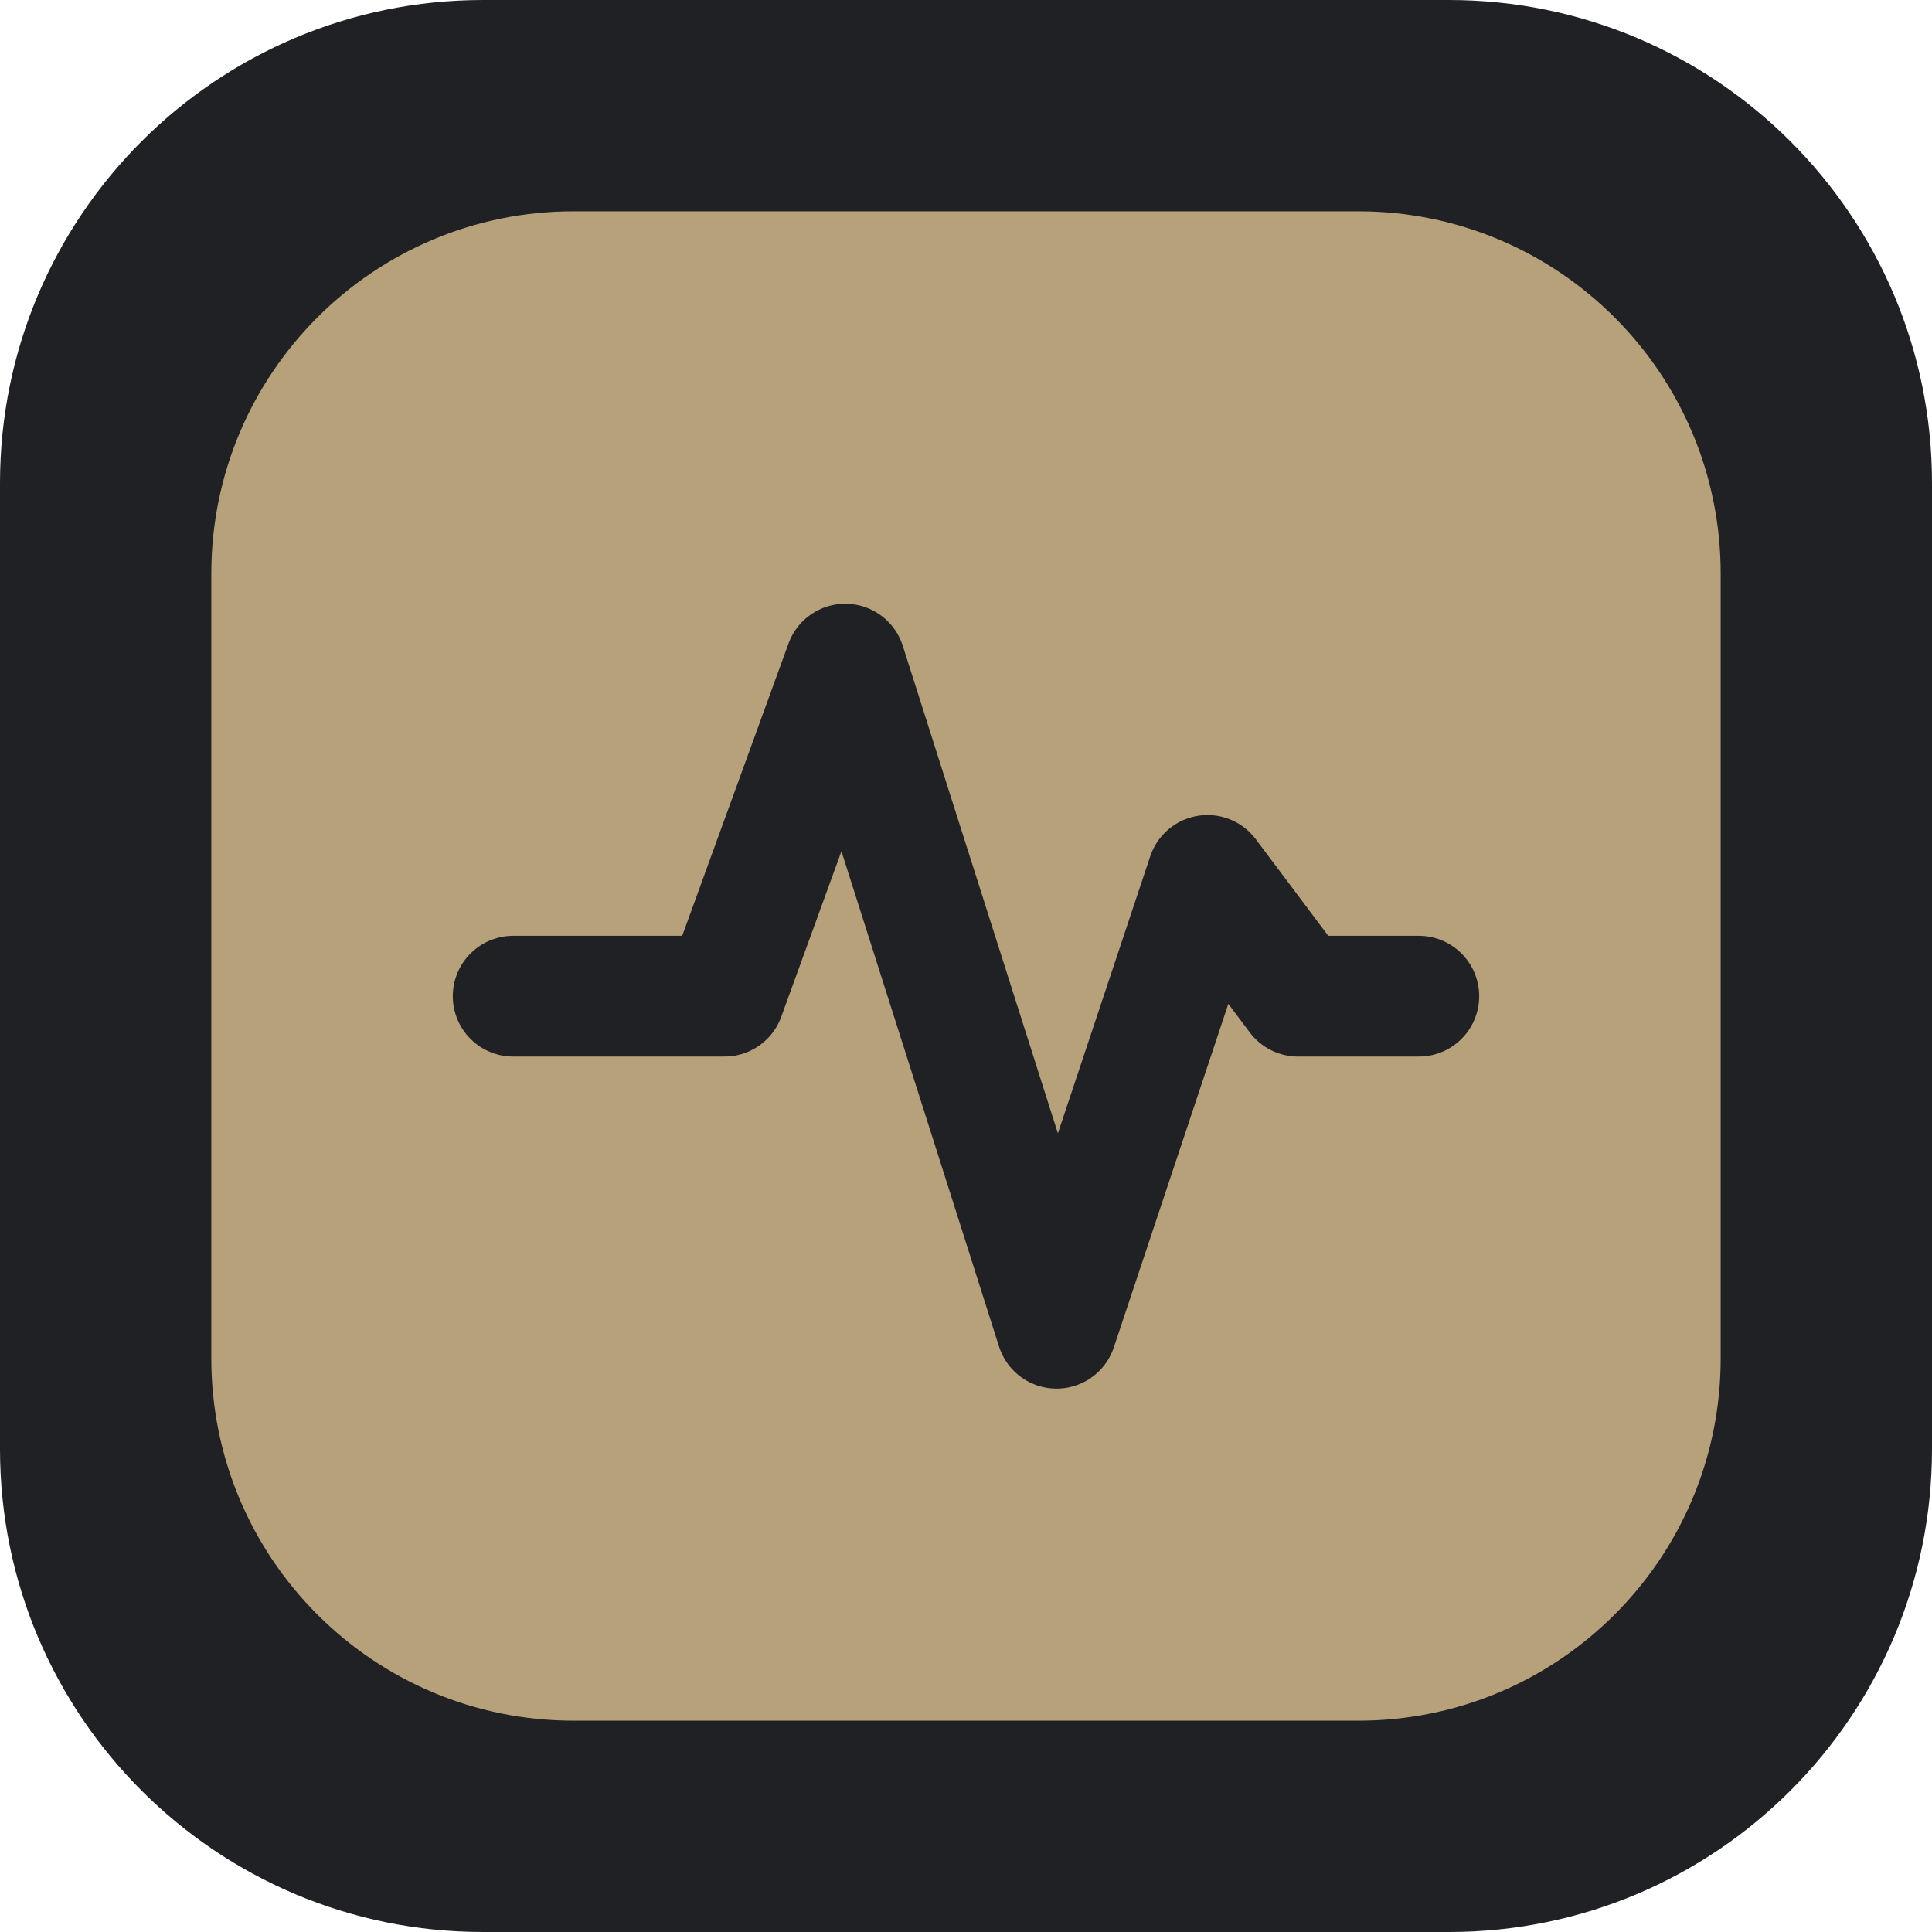
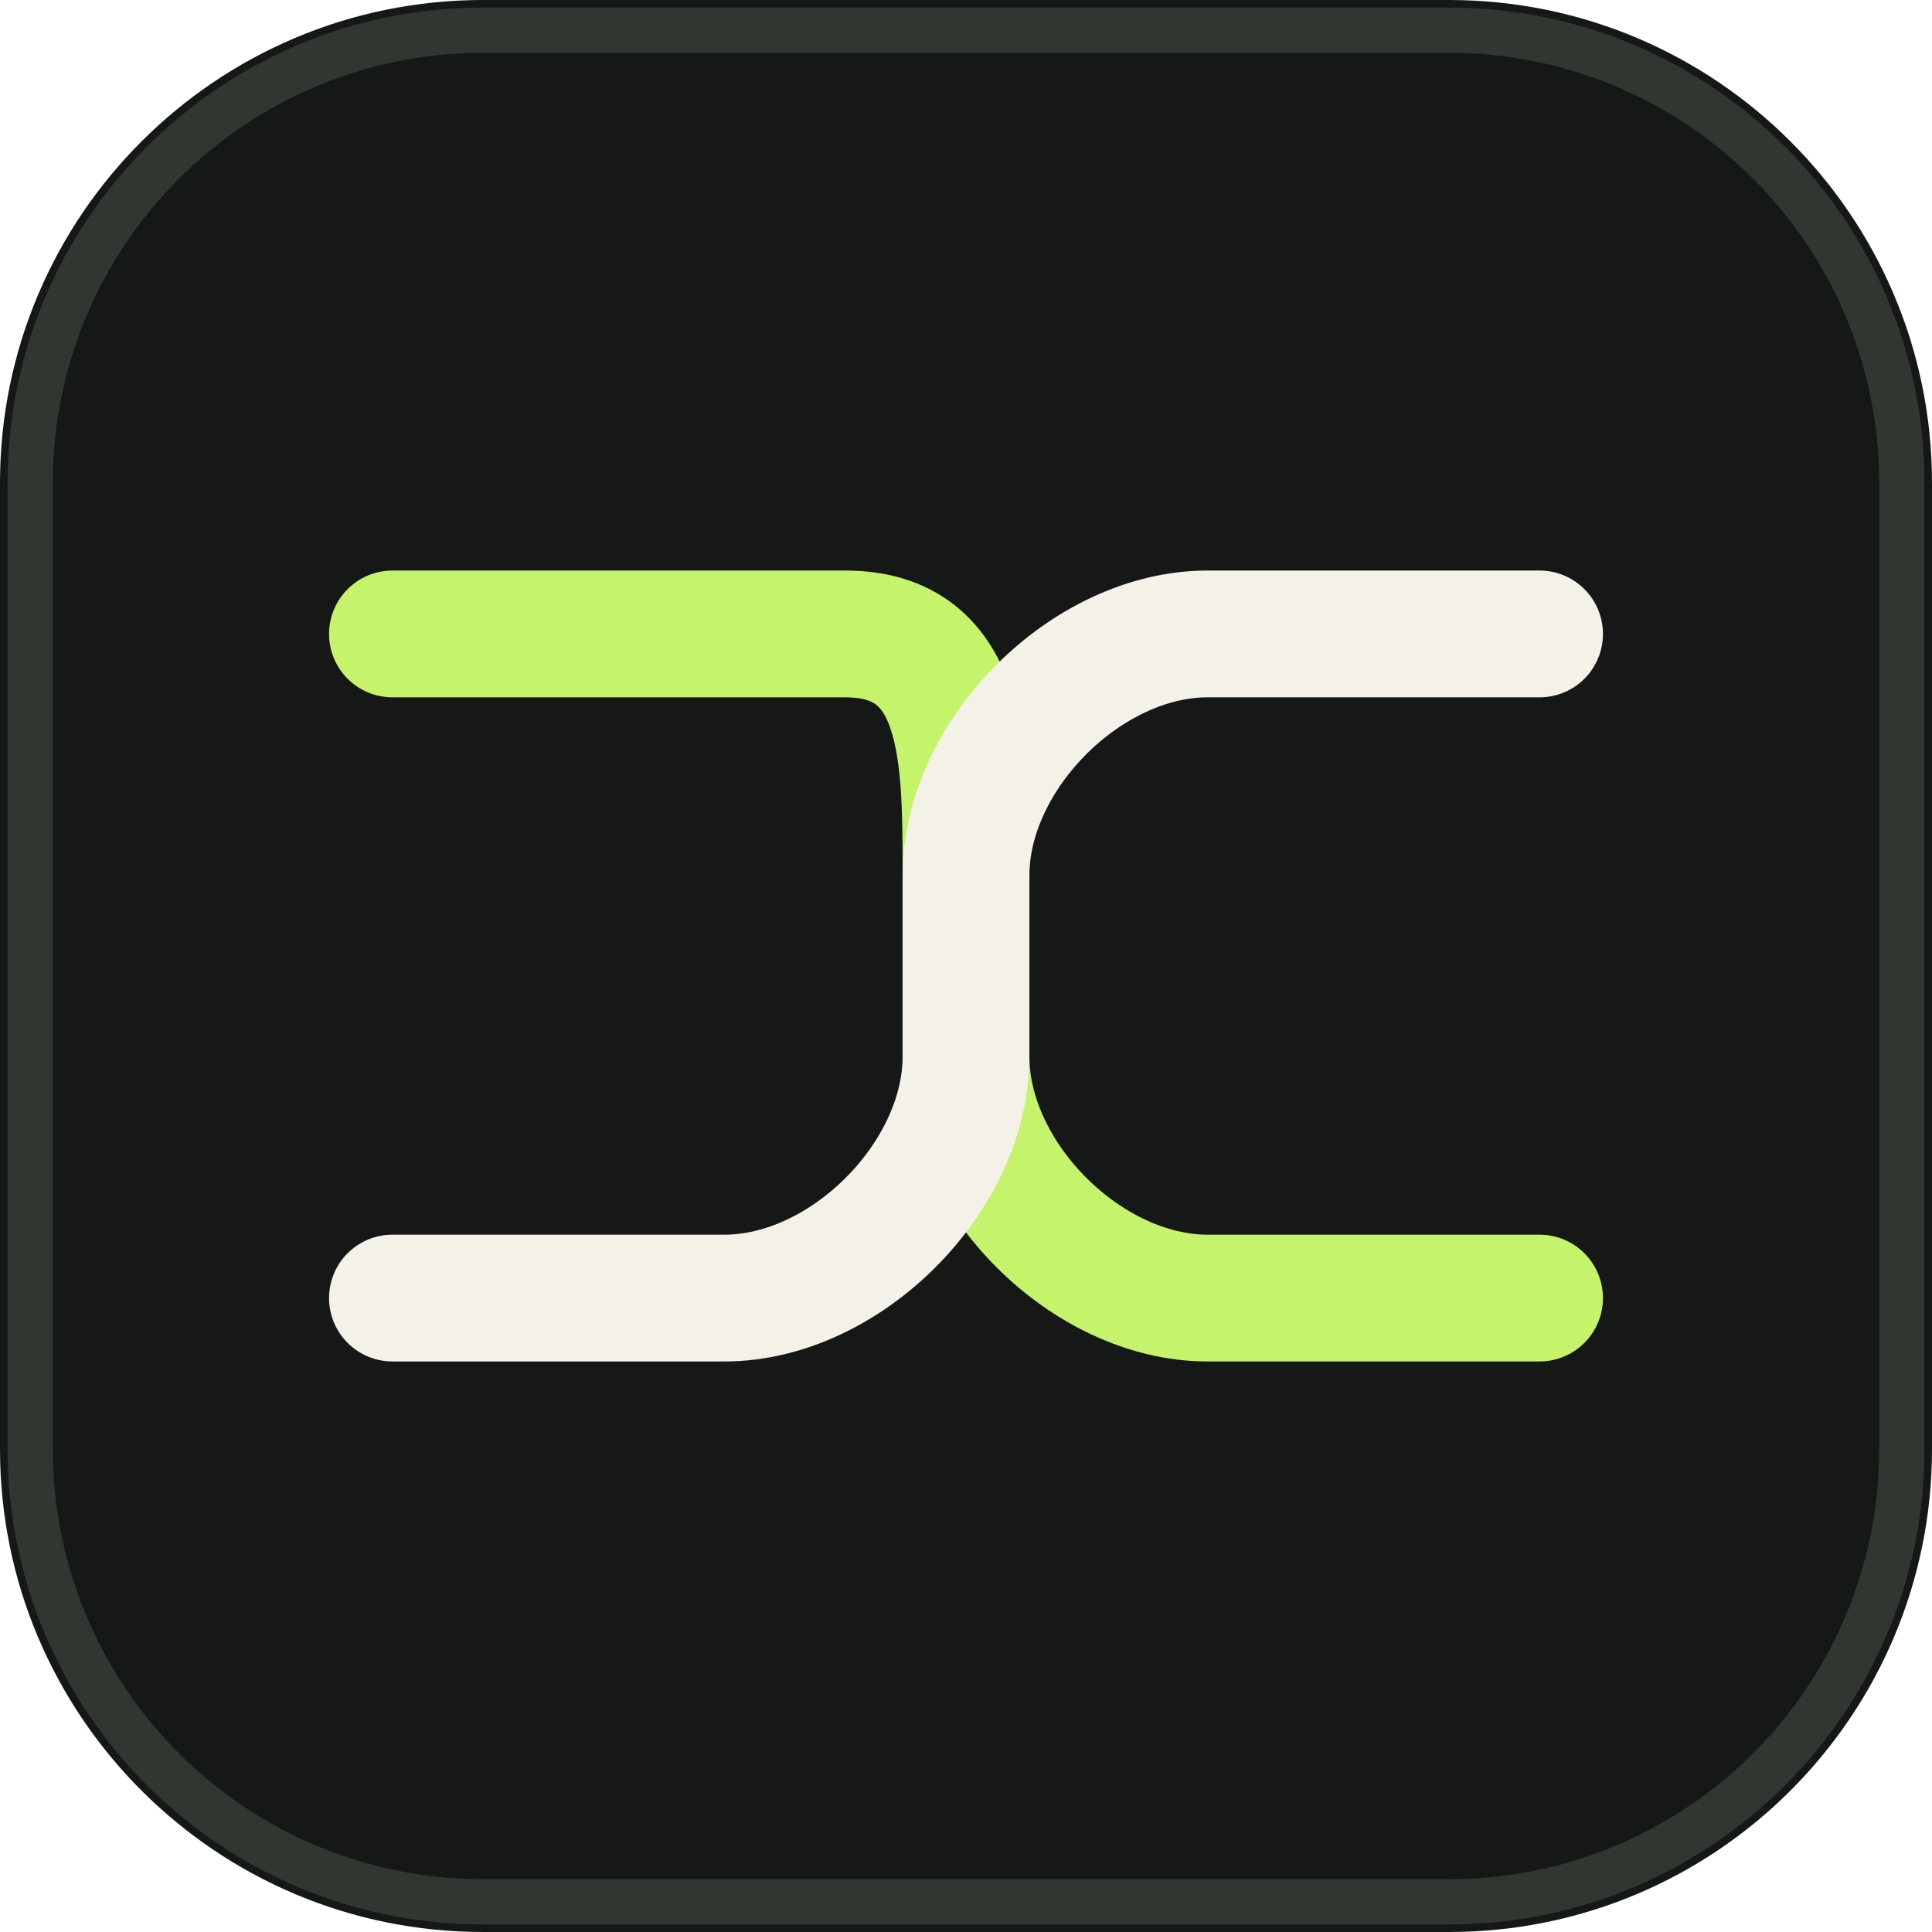
<svg xmlns="http://www.w3.org/2000/svg" viewBox="0 0 64 64" role="img" aria-labelledby="title">
-   <rect width="64" height="64" rx="16" fill="#202124" />
-   <rect x="7" y="7" width="50" height="50" rx="12" fill="#B7A17A" />
-   <path d="M17 33h7l4-11 7 22 5-15 3 4h4" fill="none" stroke="#202124" stroke-width="4" stroke-linecap="round" stroke-linejoin="round" />
+   <rect width="64" height="64" rx="16" fill="#151817" />
+   <rect x="1" y="1" width="62" height="62" rx="15" fill="none" stroke="#303630" stroke-width="1.5" />
+   <path d="M13 21H28C32 21 32 25 32 29V35C32 39 36 43 40 43H51" fill="none" stroke="#C5F36B" stroke-width="4.2" stroke-linecap="round" />
+   <path d="M13 43H24C28 43 32 39 32 35V29C32 25 36 21 40 21H51" fill="none" stroke="#F4F1E9" stroke-width="4.2" stroke-linecap="round" />
</svg>
